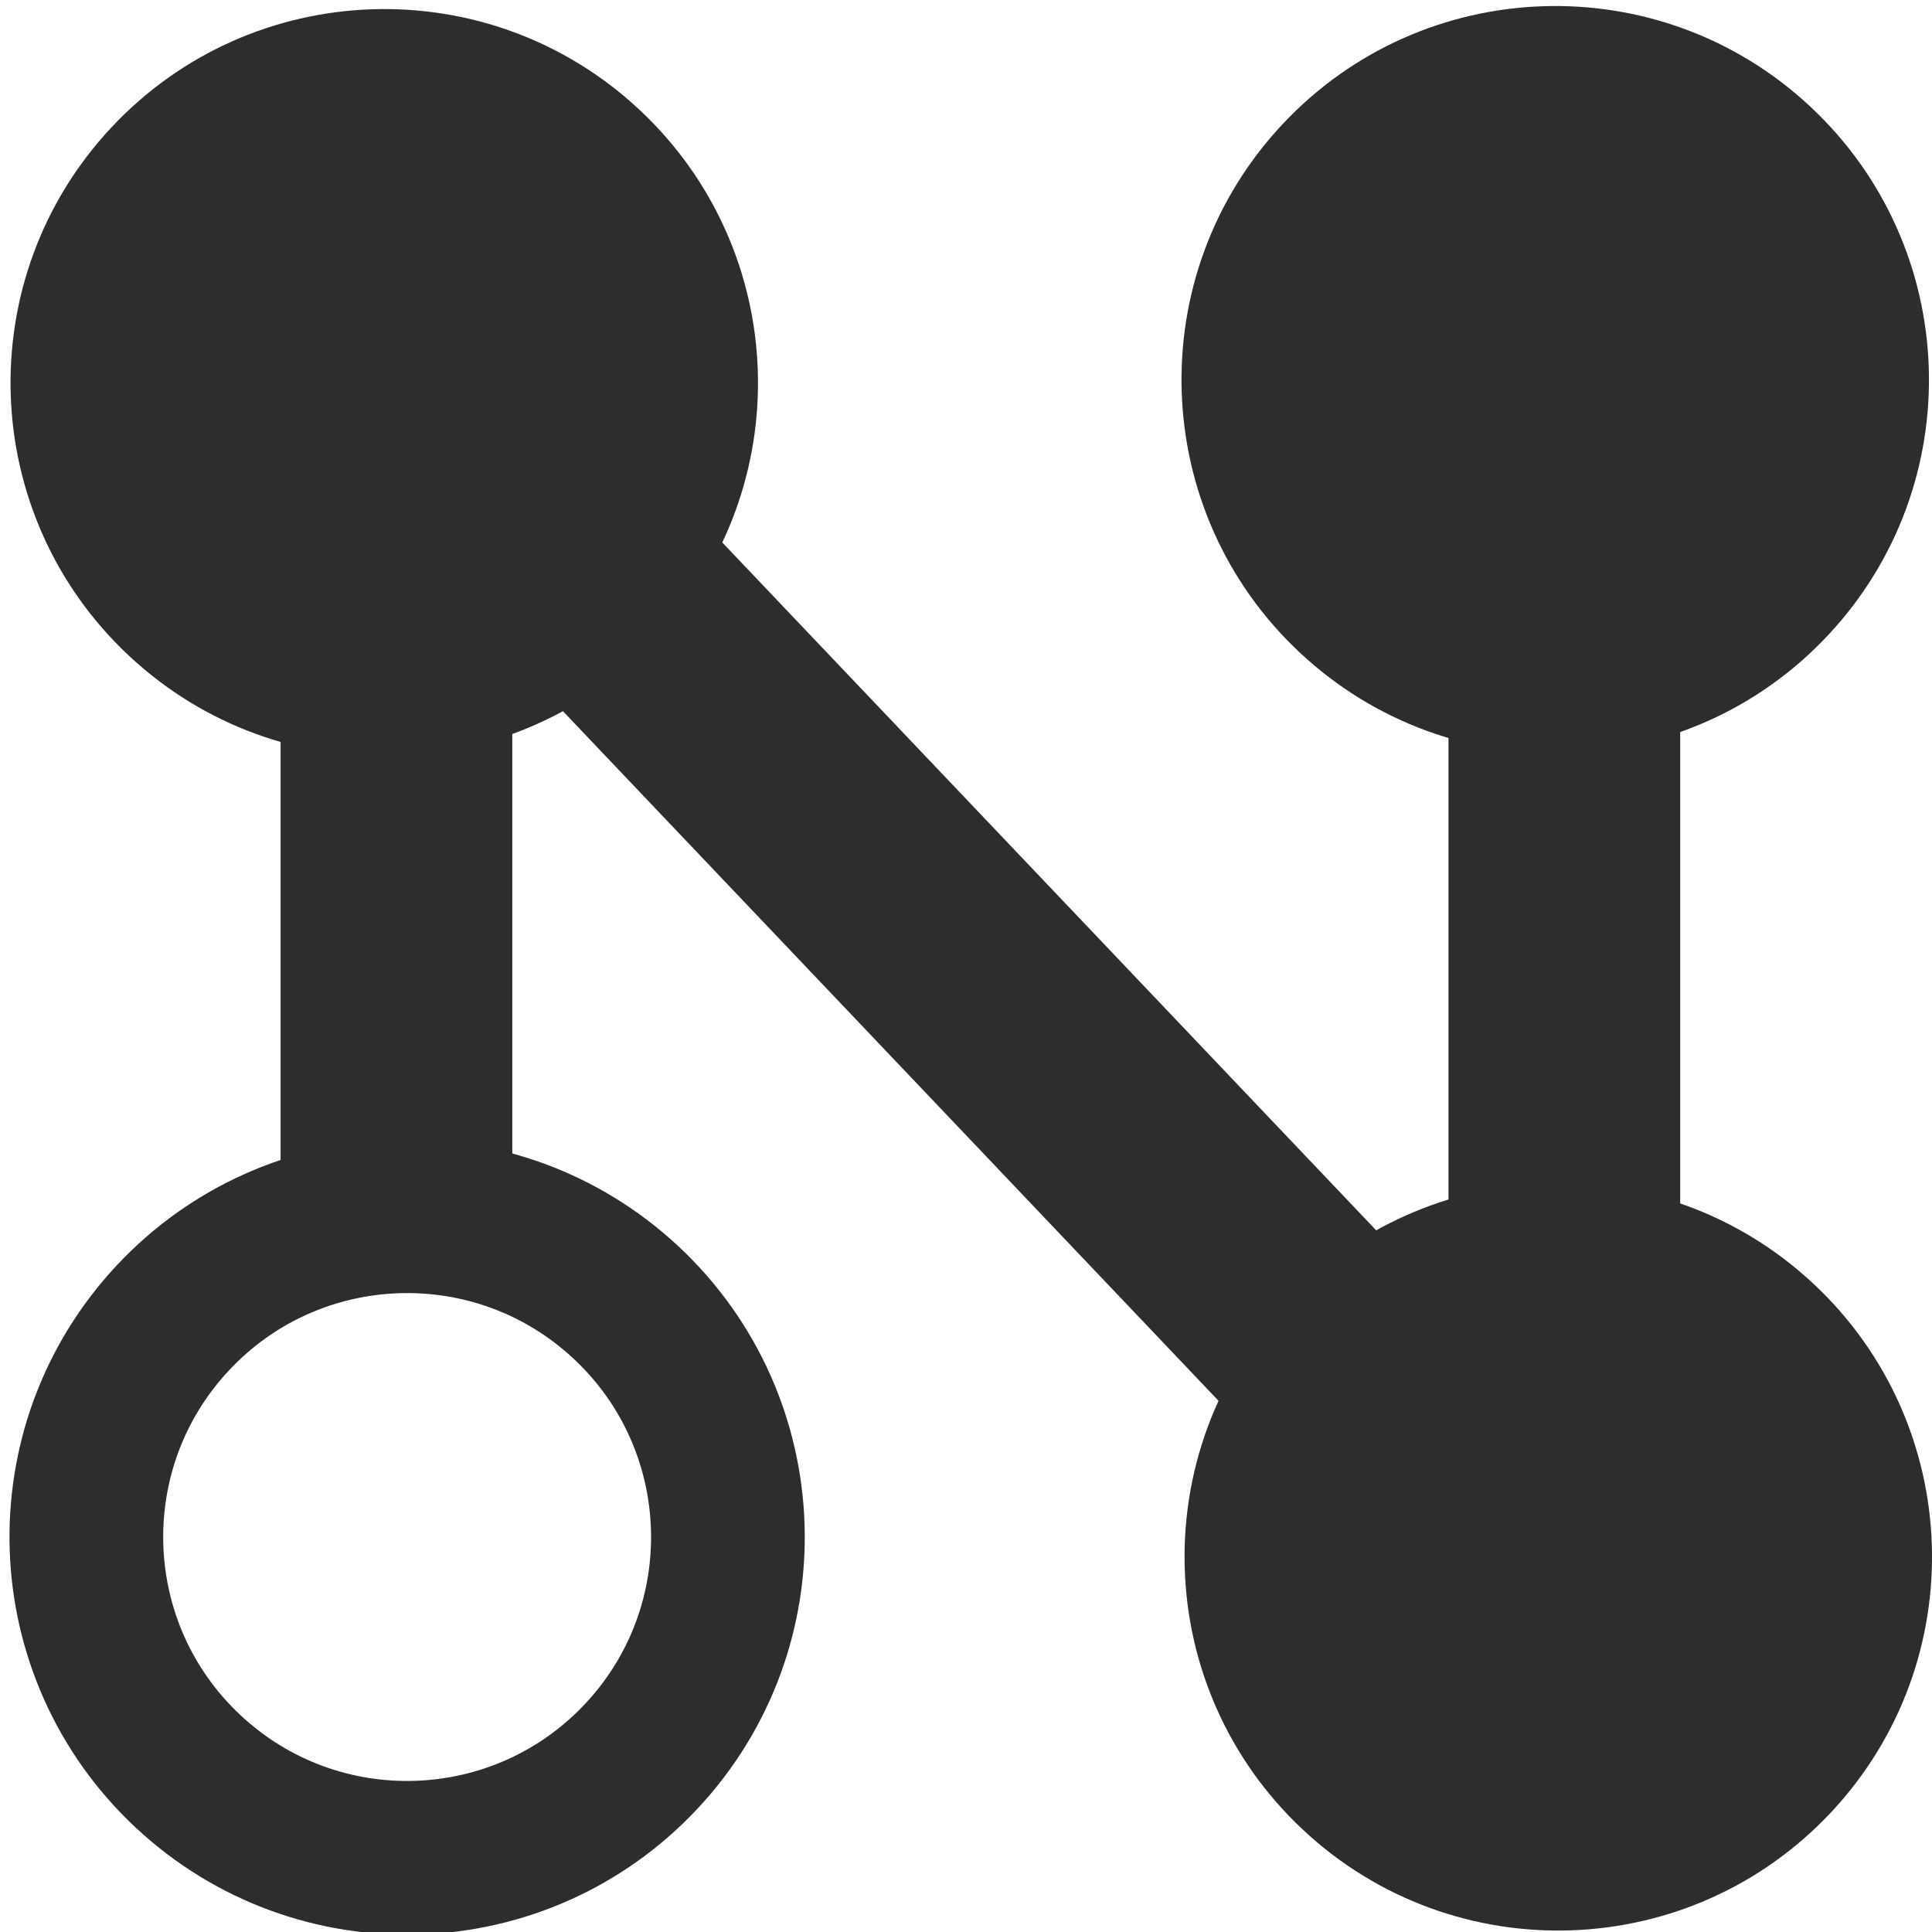
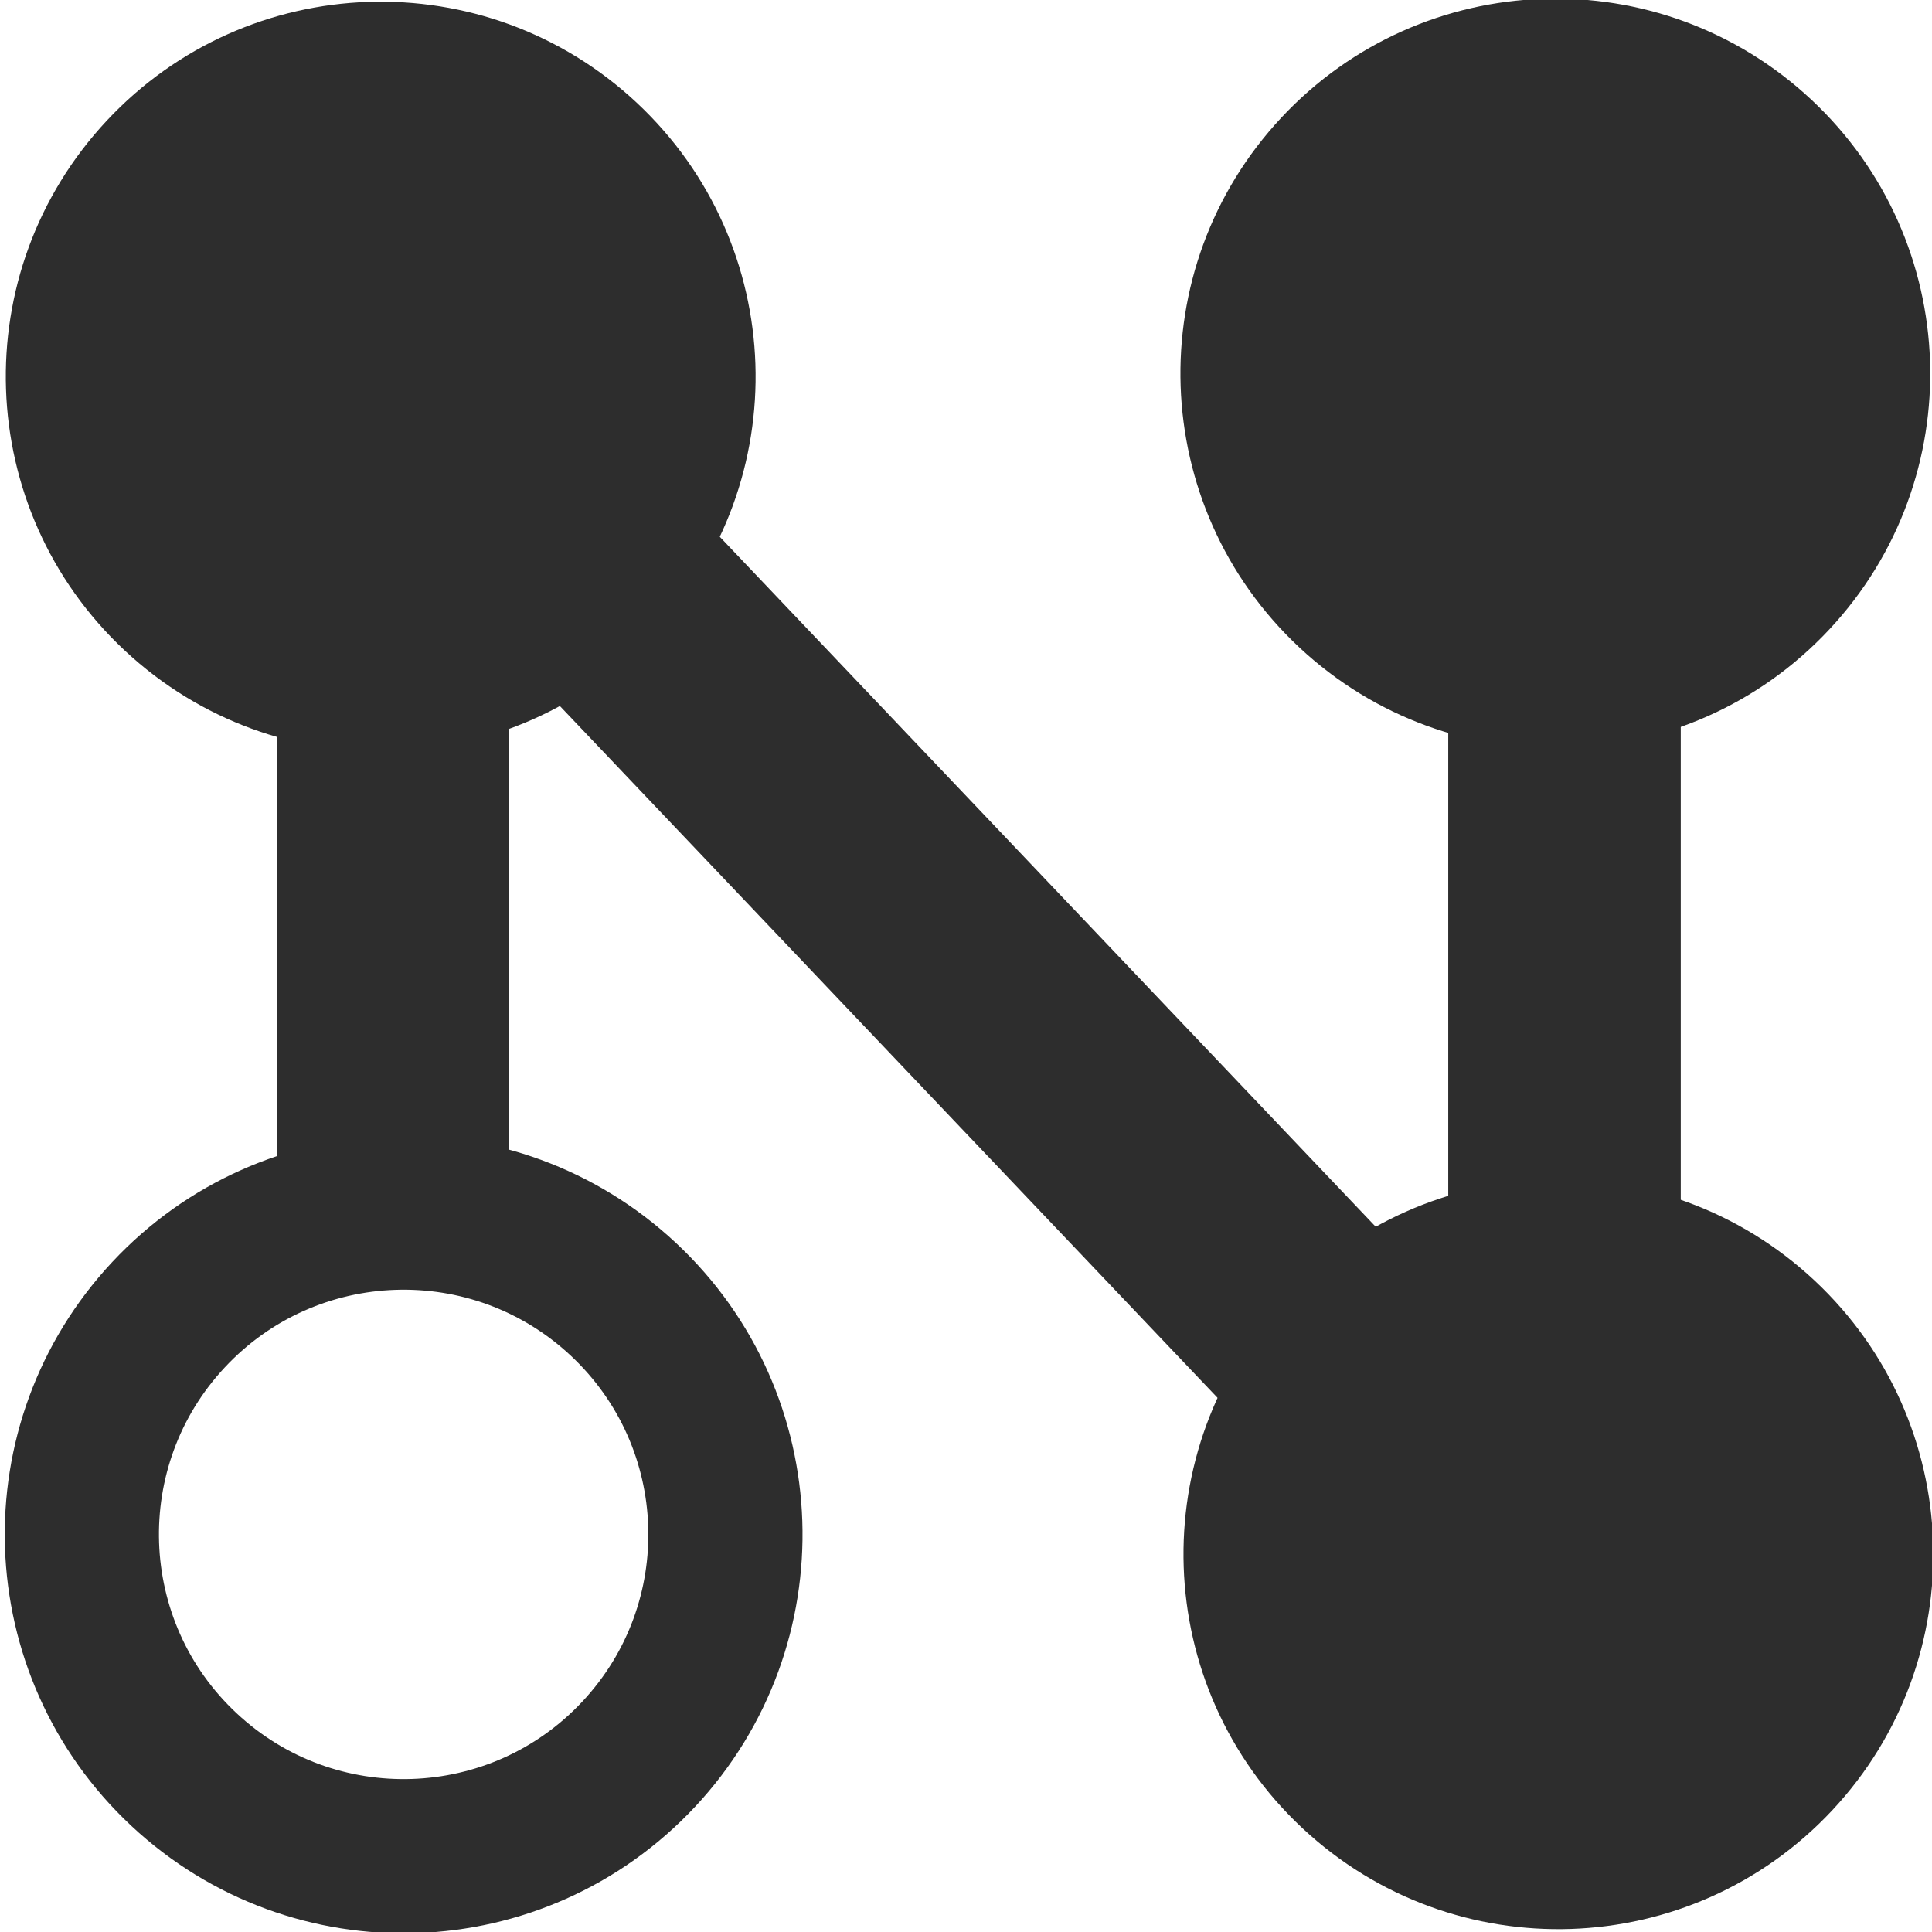
- <svg xmlns="http://www.w3.org/2000/svg" width="16" height="16" id="svg3765" version="1.1">
+ <svg xmlns="http://www.w3.org/2000/svg" width="32" height="32" id="svg3765" version="1.1">
  <defs id="defs3767" />
-   <g id="layer1" transform="translate(0,-32)">
+   <g id="layer1" transform="translate(0,-16)">
    <g id="layer1-4" transform="translate(0.2020297,-1.9622142e-8)">
      <g transform="translate(-0.3705977,-0.09089584)" id="layer1-9">
        <g id="layer1-9-3" transform="translate(-44.95179,-4.141626)">
-           <path style="fill:#2d2d2d;fill-opacity:1;stroke:none" id="path3967-0-9-7-2-9-3-1-1-6" d="m 6.212,6.82 a 2.513,2.513 0 1 1 -5.026,0 2.513,2.513 0 1 1 5.026,0 z" transform="matrix(-0.8410697,0.8997445,0.8997445,0.8410697,45.27756,30.33852)" />
-           <rect style="fill:#2d2d2d;fill-opacity:1;stroke:none" id="rect3935" width="1.919" height="6.869" x="47.444" y="39.656" ry="0.1" />
-           <rect style="fill:#2d2d2d;fill-opacity:1;stroke:none" id="rect3935-2" width="1.919" height="14.546" x="7.058" y="61.546" ry="0.212" transform="matrix(0.7247601,-0.6890013,0.6890013,0.7247601,0,0)" />
-           <rect style="fill:#2d2d2d;fill-opacity:1;stroke:none" id="rect3935-3" width="1.919" height="9.445" x="57.116" y="39.808" ry="0.138" />
-           <path style="fill:#2d2d2d;fill-opacity:1;stroke:none" id="path3967-0-9-7-2-9-3-1-1-6-8" d="m 6.212,6.82 a 2.513,2.513 0 1 1 -5.026,0 2.513,2.513 0 1 1 5.026,0 z" transform="matrix(-0.8410697,0.8997445,0.8997445,0.8410697,54.97502,30.31326)" />
-           <path style="fill:#2d2d2d;fill-opacity:1;stroke:none" id="path3967-0-9-7-2-9-3-1-1-6-8-1" d="m 6.212,6.82 a 2.513,2.513 0 1 1 -5.026,0 2.513,2.513 0 1 1 5.026,0 z" transform="matrix(-0.8410697,0.8997445,0.8997445,0.8410697,55.00027,40.06124)" />
-           <path style="fill:none;stroke:#2d2d2d;stroke-width:1.204;stroke-miterlimit:4;stroke-opacity:1;stroke-dasharray:none" id="path3967-0-9-7-2-9-3-1-1-6-8-1-6" d="m 6.212,6.82 a 2.513,2.513 0 1 1 -5.026,0 2.513,2.513 0 1 1 5.026,0 z" transform="matrix(-0.7219253,0.7722883,0.7722883,0.7219253,45.89544,41.18123)" />
+           <path style="fill:#2d2d2d;fill-opacity:1;stroke:none" id="path3967-0-9-7-2-9-3-1-1-6" d="m 6.212,6.82 a 2.513,2.513 0 1 1 -5.026,0 2.513,2.513 0 1 1 5.026,0 z" transform="matrix(-1.687392,1.805108,1.805108,1.687392,45.3569,8.284971)" />
+           <rect style="fill:#2d2d2d;fill-opacity:1;stroke:none" id="rect3935" width="3.851" height="13.781" x="49.703" y="26.978" ry="0.201" />
+           <rect style="fill:#2d2d2d;fill-opacity:1;stroke:none" id="rect3935-2" width="3.851" height="29.183" x="17.425" y="54.03" ry="0.426" transform="matrix(0.7247601,-0.6890013,0.6890013,0.7247601,0,0)" />
+           <rect style="fill:#2d2d2d;fill-opacity:1;stroke:none" id="rect3935-3" width="3.851" height="18.949" x="69.108" y="27.282" ry="0.277" />
+           <path style="fill:#2d2d2d;fill-opacity:1;stroke:none" id="path3967-0-9-7-2-9-3-1-1-6-8" d="m 6.212,6.82 a 2.513,2.513 0 1 1 -5.026,0 2.513,2.513 0 1 1 5.026,0 z" transform="matrix(-1.687392,1.805108,1.805108,1.687392,64.81239,8.234303)" />
+           <path style="fill:#2d2d2d;fill-opacity:1;stroke:none" id="path3967-0-9-7-2-9-3-1-1-6-8-1" d="m 6.212,6.82 a 2.513,2.513 0 1 1 -5.026,0 2.513,2.513 0 1 1 5.026,0 z" transform="matrix(-1.687392,1.805108,1.805108,1.687392,64.86306,27.79113)" />
+           <path style="fill:none;stroke:#2d2d2d;stroke-width:1.204;stroke-miterlimit:4;stroke-opacity:1;stroke-dasharray:none" id="path3967-0-9-7-2-9-3-1-1-6-8-1-6" d="m 6.212,6.82 a 2.513,2.513 0 1 1 -5.026,0 2.513,2.513 0 1 1 5.026,0 z" transform="matrix(-1.448359,1.5494,1.5494,1.448359,46.59653,30.03811)" />
        </g>
      </g>
    </g>
  </g>
</svg>
